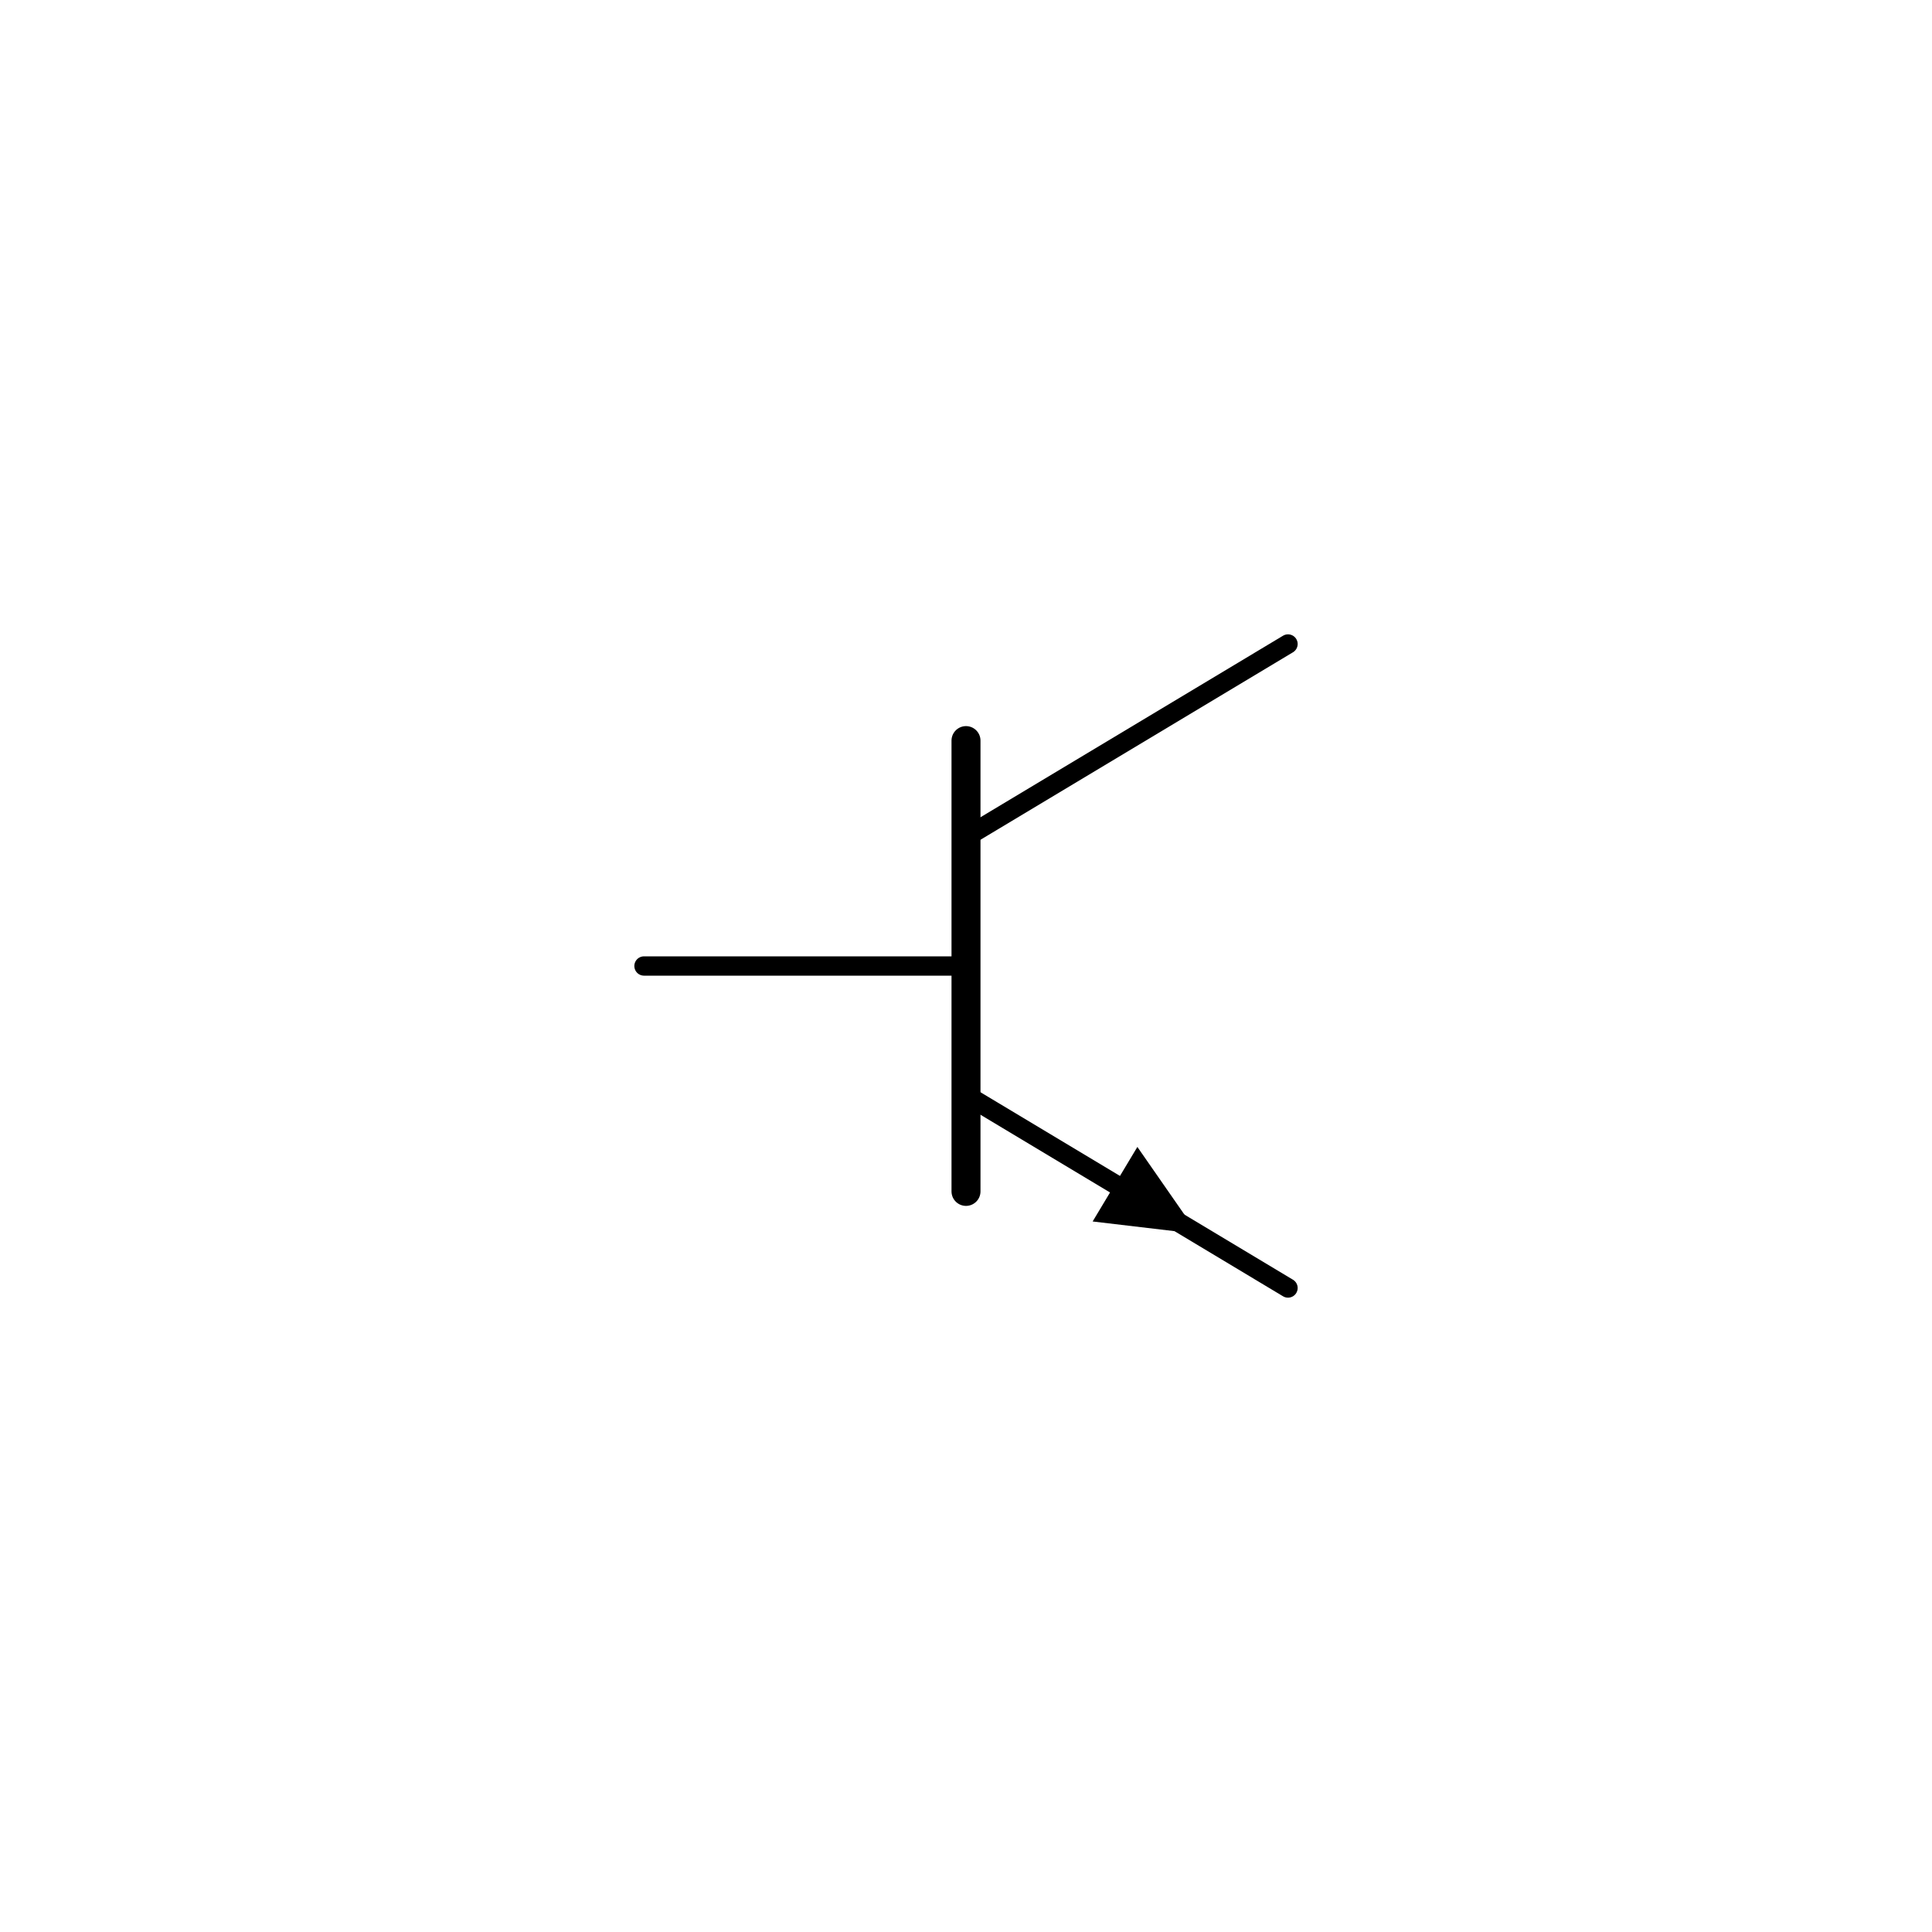
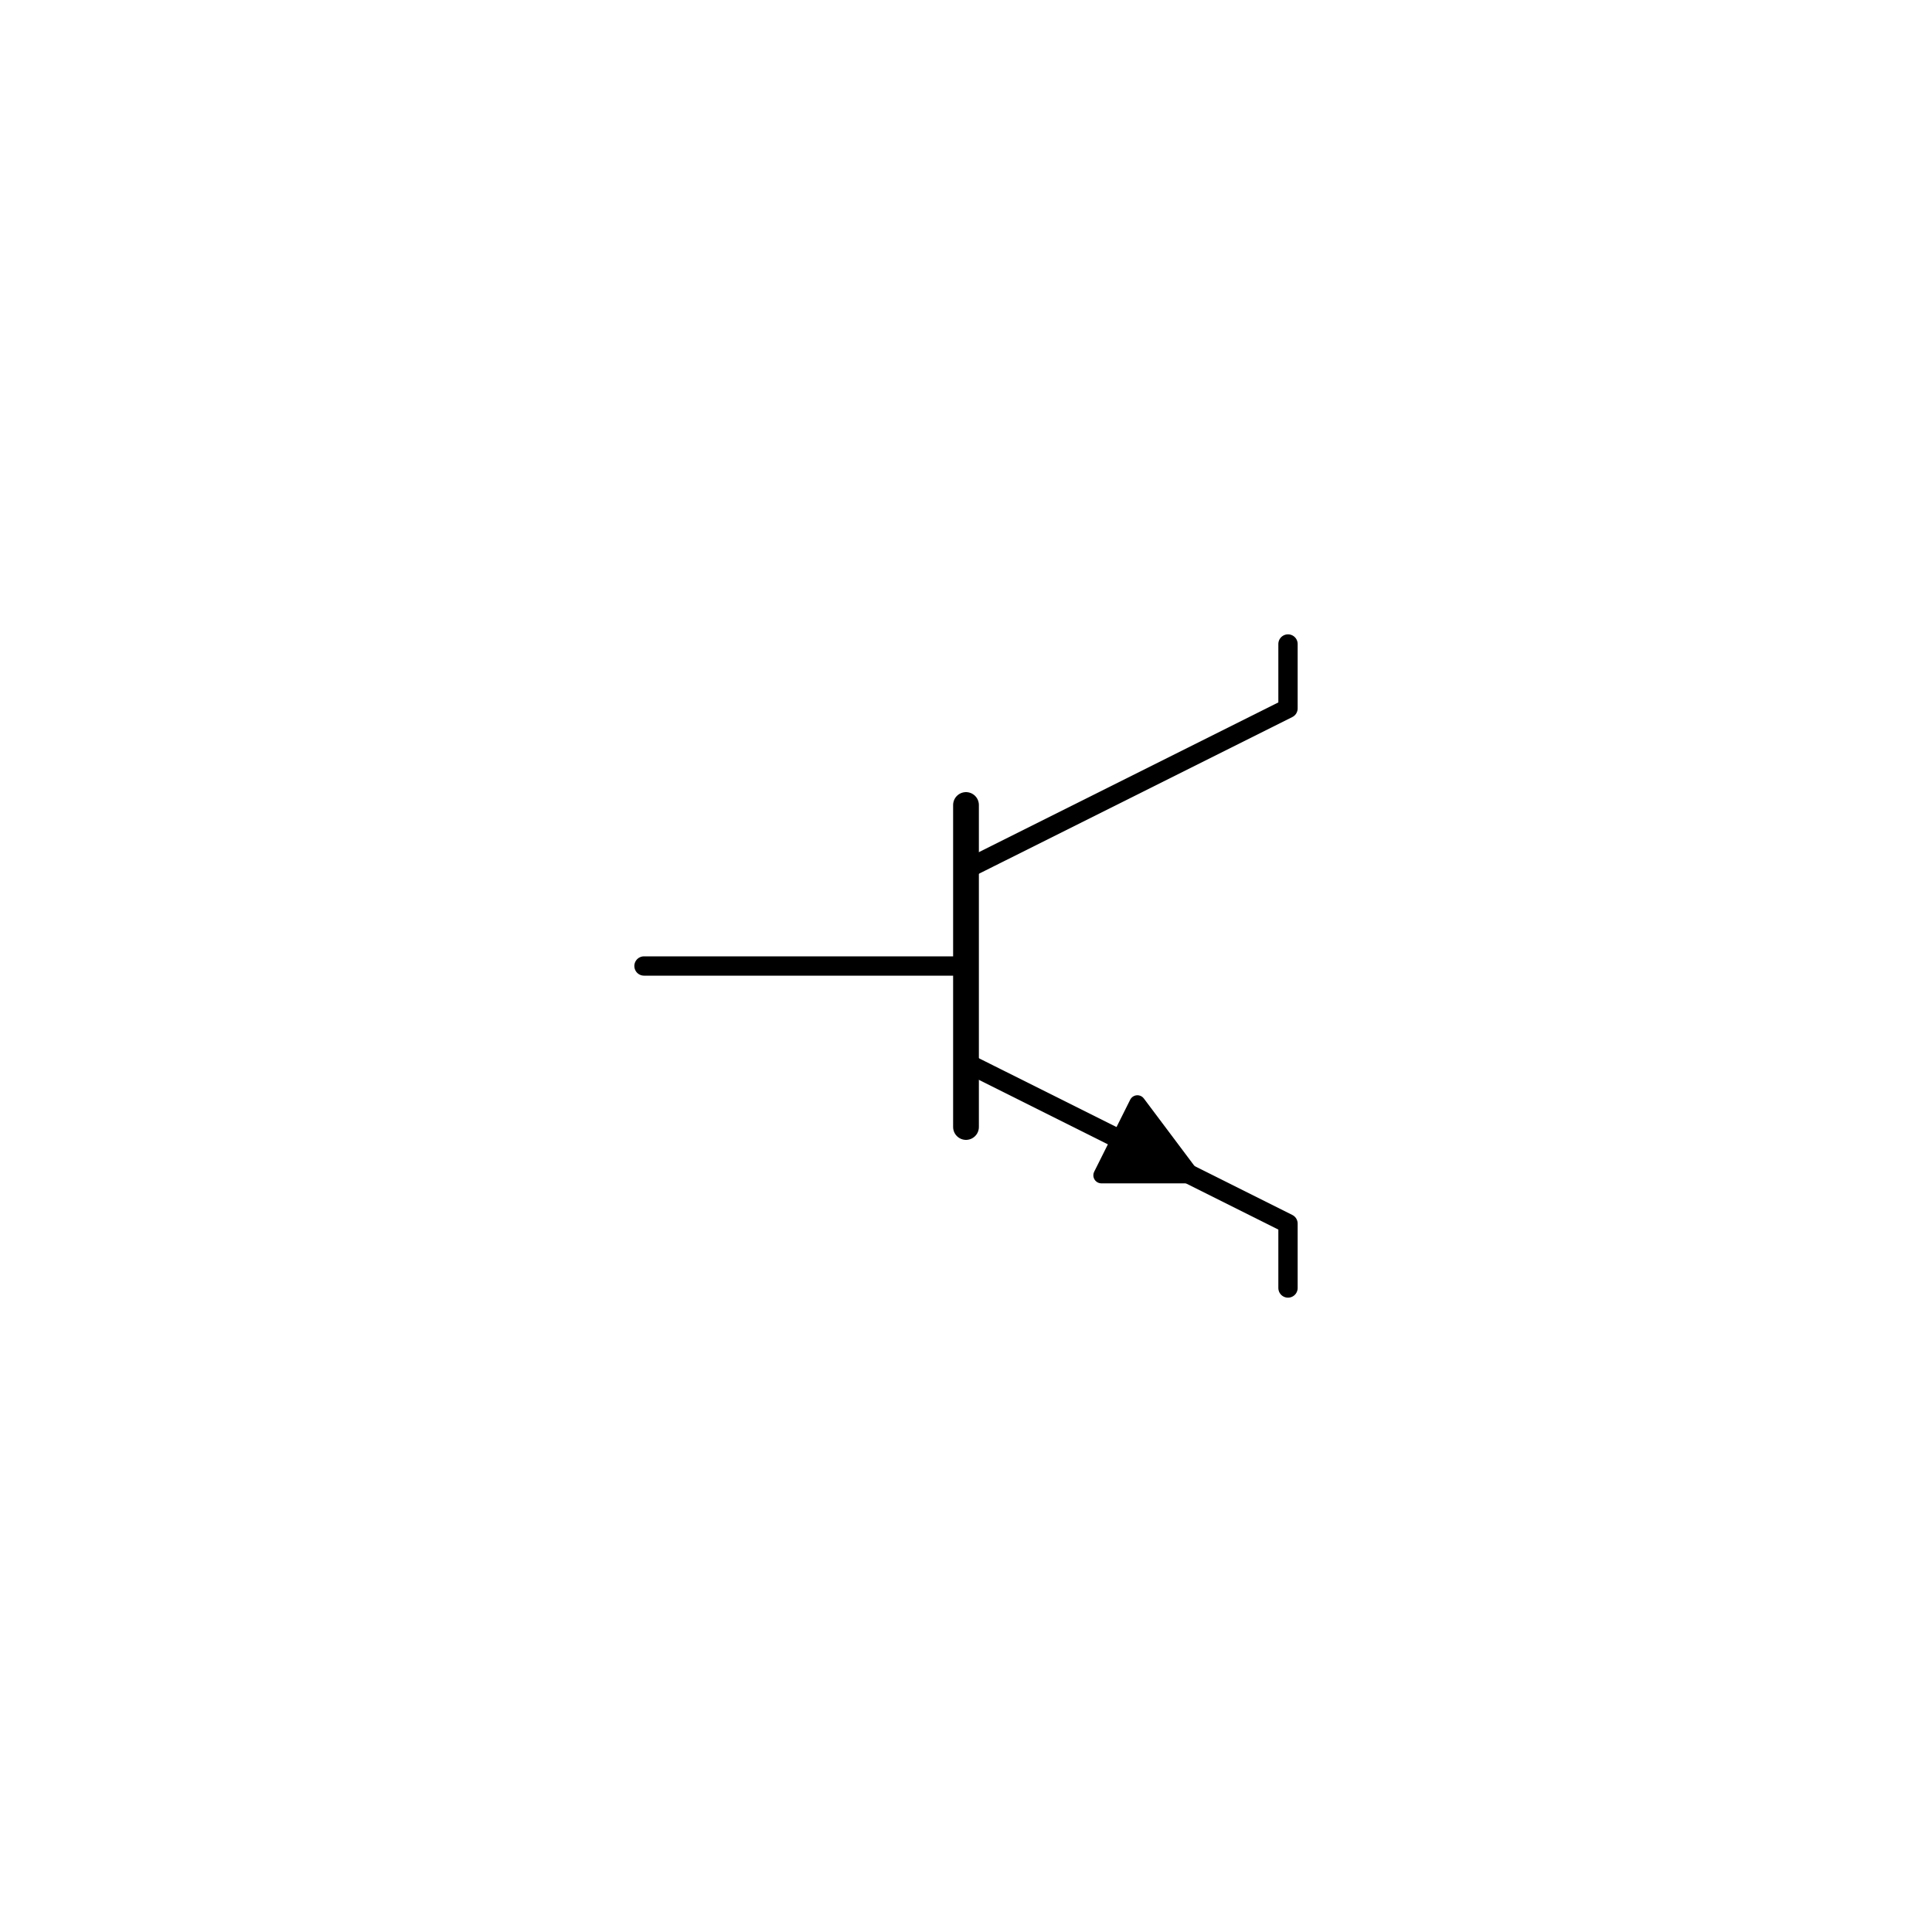
<svg xmlns="http://www.w3.org/2000/svg" viewBox="-60 -60 120 120" width="120" height="120">
-   <path d="M -20 0 L 0 0" fill="none" stroke="#000" stroke-width="1.2" stroke-linecap="round" />
-   <path d="M 0 -14 L 0 14" fill="none" stroke="#000" stroke-width="1.8" stroke-linecap="round" />
-   <path d="M 0 -8 L 20 -20" fill="none" stroke="#000" stroke-width="1.2" stroke-linecap="round" />
-   <path d="M 0 8 L 20 20" fill="none" stroke="#000" stroke-width="1.2" stroke-linecap="round" />
-   <path d="M 14.4 16.64 L 7.866 15.868 L 10.644 11.238 Z" fill="#000" stroke="none" />
+   <path d="M -20 0 L 0 0" fill="none" stroke="#000" stroke-width="1.2" stroke-linecap="round" stroke-linejoin="round" />
+   <path d="M 0 -10 L 0 10" fill="none" stroke="#000" stroke-width="1.6" stroke-linecap="round" stroke-linejoin="round" />
+   <path d="M 0 -6 L 20 -16 L 20 -20" fill="none" stroke="#000" stroke-width="1.2" stroke-linecap="round" stroke-linejoin="round" />
+   <path d="M 0 6 L 20 16 L 20 20" fill="none" stroke="#000" stroke-width="1.2" stroke-linecap="round" stroke-linejoin="round" />
+   <path d="M 14 13 L 8.41 13 L 10.646 8.528 Z" fill="#000" stroke="#000" stroke-width="1" stroke-linejoin="round" />
</svg>
